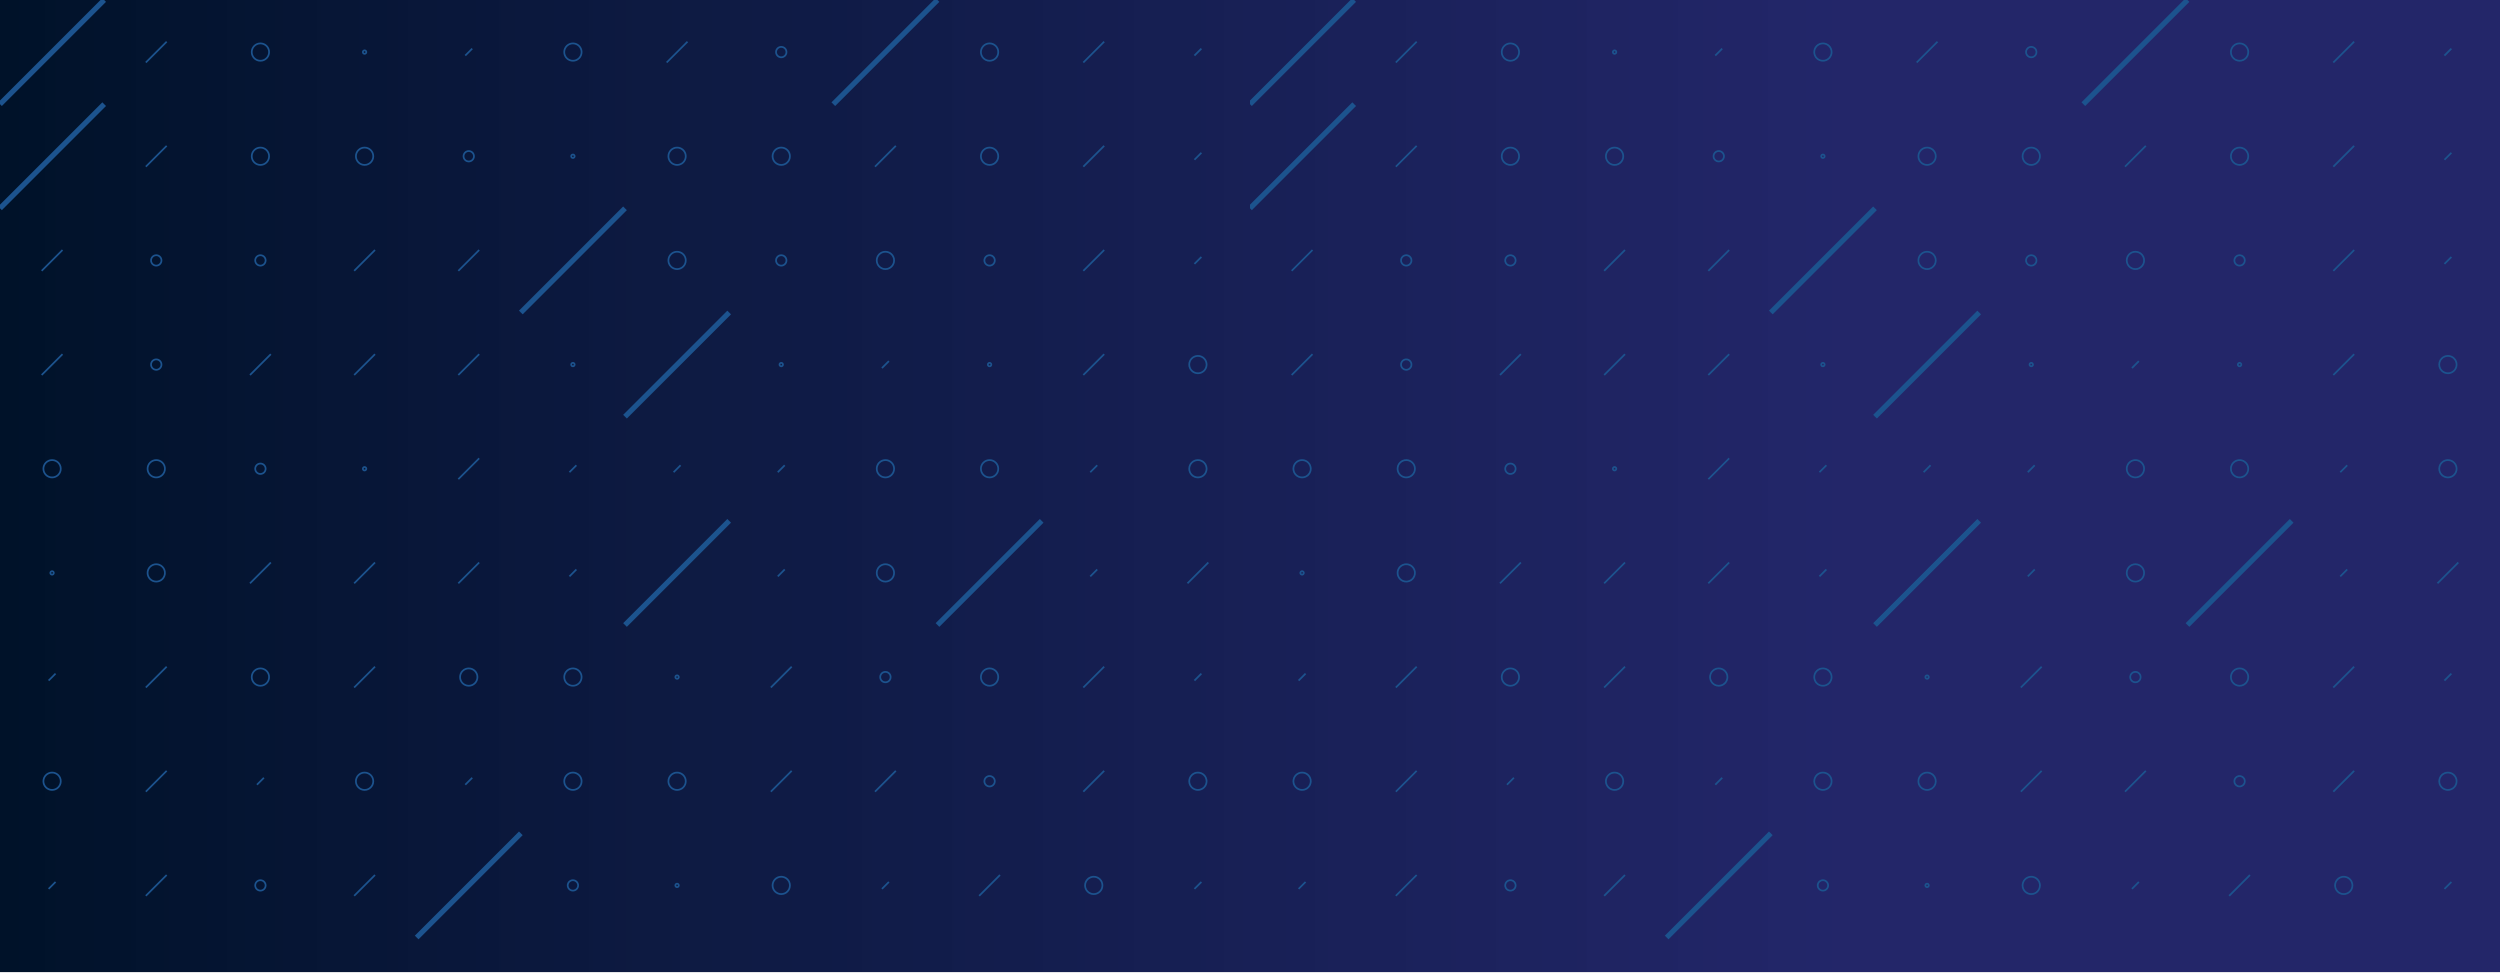
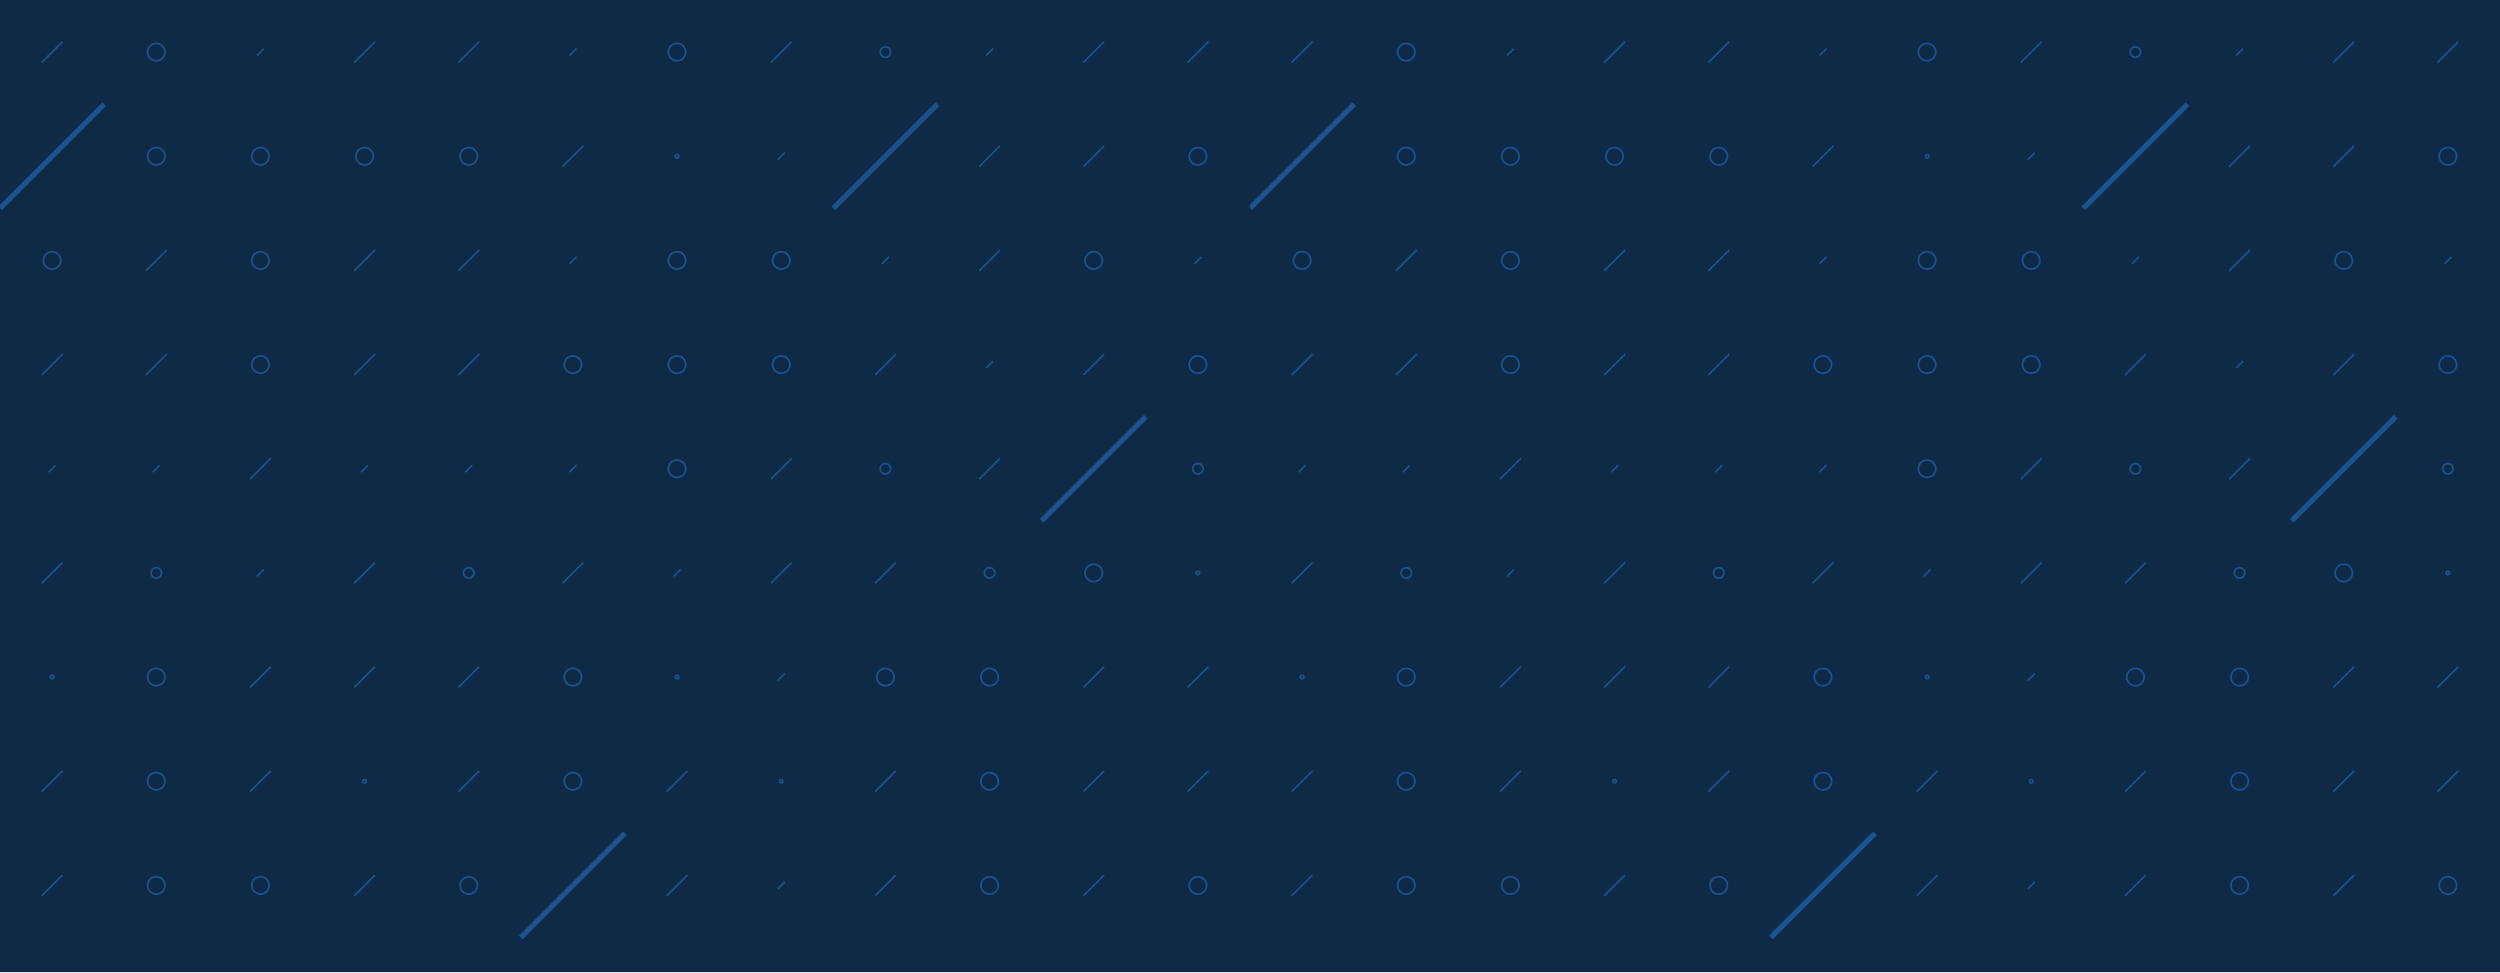
<svg xmlns="http://www.w3.org/2000/svg" xmlns:xlink="http://www.w3.org/1999/xlink" version="1.1" width="1440" height="560" preserveAspectRatio="none" viewBox="0 0 1440 560">
-   <g mask="url(&quot;#SvgjsMask5914&quot;)" fill="none">
-     <rect width="1440" height="560" x="0" y="0" fill="url(#SvgjsLinearGradient5915)" />
-     <use xlink:href="#SvgjsSymbol5922" x="0" y="0" />
-     <use xlink:href="#SvgjsSymbol5922" x="720" y="0" />
+   <g mask="url(&quot;#SvgjsMask1000&quot;)" fill="none">
+     <rect width="1440" height="560" x="0" y="0" fill="#0e2a47" />
+     <use xlink:href="#SvgjsSymbol1007" x="0" y="0" />
+     <use xlink:href="#SvgjsSymbol1007" x="720" y="0" />
  </g>
  <defs>
-     <mask id="SvgjsMask5914">
+     <mask id="SvgjsMask1000">
      <rect width="1440" height="560" fill="#ffffff" />
    </mask>
-     <linearGradient x1="0%" y1="50%" x2="100%" y2="50%" gradientUnits="userSpaceOnUse" id="SvgjsLinearGradient5915">
-       <stop stop-color="rgba(0, 18, 41, 1)" offset="0" />
-       <stop stop-color="rgba(17, 21, 94, 0.92)" offset="0.74" />
-     </linearGradient>
-     <path d="M-1 0 a1 1 0 1 0 2 0 a1 1 0 1 0 -2 0z" id="SvgjsPath5919" />
-     <path d="M-3 0 a3 3 0 1 0 6 0 a3 3 0 1 0 -6 0z" id="SvgjsPath5921" />
-     <path d="M-5 0 a5 5 0 1 0 10 0 a5 5 0 1 0 -10 0z" id="SvgjsPath5918" />
-     <path d="M2 -2 L-2 2z" id="SvgjsPath5920" />
-     <path d="M6 -6 L-6 6z" id="SvgjsPath5917" />
-     <path d="M30 -30 L-30 30z" id="SvgjsPath5916" />
+     <path d="M-1 0 a1 1 0 1 0 2 0 a1 1 0 1 0 -2 0z" id="SvgjsPath1005" />
+     <path d="M-3 0 a3 3 0 1 0 6 0 a3 3 0 1 0 -6 0z" id="SvgjsPath1006" />
+     <path d="M-5 0 a5 5 0 1 0 10 0 a5 5 0 1 0 -10 0z" id="SvgjsPath1003" />
+     <path d="M2 -2 L-2 2z" id="SvgjsPath1004" />
+     <path d="M6 -6 L-6 6z" id="SvgjsPath1001" />
+     <path d="M30 -30 L-30 30z" id="SvgjsPath1002" />
  </defs>
-   <symbol id="SvgjsSymbol5922">
-     <use xlink:href="#SvgjsPath5916" x="30" y="30" stroke="#1c538e" stroke-width="3" />
-     <use xlink:href="#SvgjsPath5916" x="30" y="90" stroke="#1c538e" stroke-width="3" />
-     <use xlink:href="#SvgjsPath5917" x="30" y="150" stroke="#1c538e" />
-     <use xlink:href="#SvgjsPath5917" x="30" y="210" stroke="#1c538e" />
-     <use xlink:href="#SvgjsPath5918" x="30" y="270" stroke="#1c538e" />
-     <use xlink:href="#SvgjsPath5919" x="30" y="330" stroke="#1c538e" />
-     <use xlink:href="#SvgjsPath5920" x="30" y="390" stroke="#1c538e" />
-     <use xlink:href="#SvgjsPath5918" x="30" y="450" stroke="#1c538e" />
-     <use xlink:href="#SvgjsPath5920" x="30" y="510" stroke="#1c538e" />
-     <use xlink:href="#SvgjsPath5921" x="30" y="570" stroke="#1c538e" />
-     <use xlink:href="#SvgjsPath5917" x="90" y="30" stroke="#1c538e" />
-     <use xlink:href="#SvgjsPath5917" x="90" y="90" stroke="#1c538e" />
-     <use xlink:href="#SvgjsPath5921" x="90" y="150" stroke="#1c538e" />
-     <use xlink:href="#SvgjsPath5921" x="90" y="210" stroke="#1c538e" />
-     <use xlink:href="#SvgjsPath5918" x="90" y="270" stroke="#1c538e" />
-     <use xlink:href="#SvgjsPath5918" x="90" y="330" stroke="#1c538e" />
-     <use xlink:href="#SvgjsPath5917" x="90" y="390" stroke="#1c538e" />
-     <use xlink:href="#SvgjsPath5917" x="90" y="450" stroke="#1c538e" />
-     <use xlink:href="#SvgjsPath5917" x="90" y="510" stroke="#1c538e" />
-     <use xlink:href="#SvgjsPath5920" x="90" y="570" stroke="#1c538e" />
-     <use xlink:href="#SvgjsPath5918" x="150" y="30" stroke="#1c538e" />
-     <use xlink:href="#SvgjsPath5918" x="150" y="90" stroke="#1c538e" />
-     <use xlink:href="#SvgjsPath5921" x="150" y="150" stroke="#1c538e" />
-     <use xlink:href="#SvgjsPath5917" x="150" y="210" stroke="#1c538e" />
-     <use xlink:href="#SvgjsPath5921" x="150" y="270" stroke="#1c538e" />
-     <use xlink:href="#SvgjsPath5917" x="150" y="330" stroke="#1c538e" />
-     <use xlink:href="#SvgjsPath5918" x="150" y="390" stroke="#1c538e" />
-     <use xlink:href="#SvgjsPath5920" x="150" y="450" stroke="#1c538e" />
-     <use xlink:href="#SvgjsPath5921" x="150" y="510" stroke="#1c538e" />
-     <use xlink:href="#SvgjsPath5918" x="150" y="570" stroke="#1c538e" />
-     <use xlink:href="#SvgjsPath5919" x="210" y="30" stroke="#1c538e" />
-     <use xlink:href="#SvgjsPath5918" x="210" y="90" stroke="#1c538e" />
-     <use xlink:href="#SvgjsPath5917" x="210" y="150" stroke="#1c538e" />
-     <use xlink:href="#SvgjsPath5917" x="210" y="210" stroke="#1c538e" />
-     <use xlink:href="#SvgjsPath5919" x="210" y="270" stroke="#1c538e" />
-     <use xlink:href="#SvgjsPath5917" x="210" y="330" stroke="#1c538e" />
-     <use xlink:href="#SvgjsPath5917" x="210" y="390" stroke="#1c538e" />
-     <use xlink:href="#SvgjsPath5918" x="210" y="450" stroke="#1c538e" />
-     <use xlink:href="#SvgjsPath5917" x="210" y="510" stroke="#1c538e" />
-     <use xlink:href="#SvgjsPath5920" x="210" y="570" stroke="#1c538e" />
-     <use xlink:href="#SvgjsPath5920" x="270" y="30" stroke="#1c538e" />
-     <use xlink:href="#SvgjsPath5921" x="270" y="90" stroke="#1c538e" />
-     <use xlink:href="#SvgjsPath5917" x="270" y="150" stroke="#1c538e" />
-     <use xlink:href="#SvgjsPath5917" x="270" y="210" stroke="#1c538e" />
-     <use xlink:href="#SvgjsPath5917" x="270" y="270" stroke="#1c538e" />
-     <use xlink:href="#SvgjsPath5917" x="270" y="330" stroke="#1c538e" />
-     <use xlink:href="#SvgjsPath5918" x="270" y="390" stroke="#1c538e" />
-     <use xlink:href="#SvgjsPath5920" x="270" y="450" stroke="#1c538e" />
-     <use xlink:href="#SvgjsPath5916" x="270" y="510" stroke="#1c538e" stroke-width="3" />
-     <use xlink:href="#SvgjsPath5920" x="270" y="570" stroke="#1c538e" />
-     <use xlink:href="#SvgjsPath5918" x="330" y="30" stroke="#1c538e" />
-     <use xlink:href="#SvgjsPath5919" x="330" y="90" stroke="#1c538e" />
-     <use xlink:href="#SvgjsPath5916" x="330" y="150" stroke="#1c538e" stroke-width="3" />
-     <use xlink:href="#SvgjsPath5919" x="330" y="210" stroke="#1c538e" />
-     <use xlink:href="#SvgjsPath5920" x="330" y="270" stroke="#1c538e" />
-     <use xlink:href="#SvgjsPath5920" x="330" y="330" stroke="#1c538e" />
-     <use xlink:href="#SvgjsPath5918" x="330" y="390" stroke="#1c538e" />
-     <use xlink:href="#SvgjsPath5918" x="330" y="450" stroke="#1c538e" />
-     <use xlink:href="#SvgjsPath5921" x="330" y="510" stroke="#1c538e" />
-     <use xlink:href="#SvgjsPath5920" x="330" y="570" stroke="#1c538e" />
-     <use xlink:href="#SvgjsPath5917" x="390" y="30" stroke="#1c538e" />
-     <use xlink:href="#SvgjsPath5918" x="390" y="90" stroke="#1c538e" />
-     <use xlink:href="#SvgjsPath5918" x="390" y="150" stroke="#1c538e" />
-     <use xlink:href="#SvgjsPath5916" x="390" y="210" stroke="#1c538e" stroke-width="3" />
-     <use xlink:href="#SvgjsPath5920" x="390" y="270" stroke="#1c538e" />
-     <use xlink:href="#SvgjsPath5916" x="390" y="330" stroke="#1c538e" stroke-width="3" />
-     <use xlink:href="#SvgjsPath5919" x="390" y="390" stroke="#1c538e" />
-     <use xlink:href="#SvgjsPath5918" x="390" y="450" stroke="#1c538e" />
-     <use xlink:href="#SvgjsPath5919" x="390" y="510" stroke="#1c538e" />
-     <use xlink:href="#SvgjsPath5917" x="390" y="570" stroke="#1c538e" />
-     <use xlink:href="#SvgjsPath5921" x="450" y="30" stroke="#1c538e" />
-     <use xlink:href="#SvgjsPath5918" x="450" y="90" stroke="#1c538e" />
-     <use xlink:href="#SvgjsPath5921" x="450" y="150" stroke="#1c538e" />
-     <use xlink:href="#SvgjsPath5919" x="450" y="210" stroke="#1c538e" />
-     <use xlink:href="#SvgjsPath5920" x="450" y="270" stroke="#1c538e" />
-     <use xlink:href="#SvgjsPath5920" x="450" y="330" stroke="#1c538e" />
-     <use xlink:href="#SvgjsPath5917" x="450" y="390" stroke="#1c538e" />
-     <use xlink:href="#SvgjsPath5917" x="450" y="450" stroke="#1c538e" />
-     <use xlink:href="#SvgjsPath5918" x="450" y="510" stroke="#1c538e" />
-     <use xlink:href="#SvgjsPath5917" x="450" y="570" stroke="#1c538e" />
-     <use xlink:href="#SvgjsPath5916" x="510" y="30" stroke="#1c538e" stroke-width="3" />
-     <use xlink:href="#SvgjsPath5917" x="510" y="90" stroke="#1c538e" />
-     <use xlink:href="#SvgjsPath5918" x="510" y="150" stroke="#1c538e" />
-     <use xlink:href="#SvgjsPath5920" x="510" y="210" stroke="#1c538e" />
-     <use xlink:href="#SvgjsPath5918" x="510" y="270" stroke="#1c538e" />
-     <use xlink:href="#SvgjsPath5918" x="510" y="330" stroke="#1c538e" />
-     <use xlink:href="#SvgjsPath5921" x="510" y="390" stroke="#1c538e" />
-     <use xlink:href="#SvgjsPath5917" x="510" y="450" stroke="#1c538e" />
-     <use xlink:href="#SvgjsPath5920" x="510" y="510" stroke="#1c538e" />
-     <use xlink:href="#SvgjsPath5919" x="510" y="570" stroke="#1c538e" />
-     <use xlink:href="#SvgjsPath5918" x="570" y="30" stroke="#1c538e" />
-     <use xlink:href="#SvgjsPath5918" x="570" y="90" stroke="#1c538e" />
-     <use xlink:href="#SvgjsPath5921" x="570" y="150" stroke="#1c538e" />
-     <use xlink:href="#SvgjsPath5919" x="570" y="210" stroke="#1c538e" />
-     <use xlink:href="#SvgjsPath5918" x="570" y="270" stroke="#1c538e" />
-     <use xlink:href="#SvgjsPath5916" x="570" y="330" stroke="#1c538e" stroke-width="3" />
-     <use xlink:href="#SvgjsPath5918" x="570" y="390" stroke="#1c538e" />
-     <use xlink:href="#SvgjsPath5921" x="570" y="450" stroke="#1c538e" />
-     <use xlink:href="#SvgjsPath5917" x="570" y="510" stroke="#1c538e" />
-     <use xlink:href="#SvgjsPath5918" x="570" y="570" stroke="#1c538e" />
-     <use xlink:href="#SvgjsPath5917" x="630" y="30" stroke="#1c538e" />
-     <use xlink:href="#SvgjsPath5917" x="630" y="90" stroke="#1c538e" />
-     <use xlink:href="#SvgjsPath5917" x="630" y="150" stroke="#1c538e" />
-     <use xlink:href="#SvgjsPath5917" x="630" y="210" stroke="#1c538e" />
-     <use xlink:href="#SvgjsPath5920" x="630" y="270" stroke="#1c538e" />
-     <use xlink:href="#SvgjsPath5920" x="630" y="330" stroke="#1c538e" />
-     <use xlink:href="#SvgjsPath5917" x="630" y="390" stroke="#1c538e" />
-     <use xlink:href="#SvgjsPath5917" x="630" y="450" stroke="#1c538e" />
-     <use xlink:href="#SvgjsPath5918" x="630" y="510" stroke="#1c538e" />
-     <use xlink:href="#SvgjsPath5918" x="630" y="570" stroke="#1c538e" />
-     <use xlink:href="#SvgjsPath5920" x="690" y="30" stroke="#1c538e" />
-     <use xlink:href="#SvgjsPath5920" x="690" y="90" stroke="#1c538e" />
-     <use xlink:href="#SvgjsPath5920" x="690" y="150" stroke="#1c538e" />
-     <use xlink:href="#SvgjsPath5918" x="690" y="210" stroke="#1c538e" />
-     <use xlink:href="#SvgjsPath5918" x="690" y="270" stroke="#1c538e" />
-     <use xlink:href="#SvgjsPath5917" x="690" y="330" stroke="#1c538e" />
-     <use xlink:href="#SvgjsPath5920" x="690" y="390" stroke="#1c538e" />
-     <use xlink:href="#SvgjsPath5918" x="690" y="450" stroke="#1c538e" />
-     <use xlink:href="#SvgjsPath5920" x="690" y="510" stroke="#1c538e" />
-     <use xlink:href="#SvgjsPath5917" x="690" y="570" stroke="#1c538e" />
+   <symbol id="SvgjsSymbol1007">
+     <use xlink:href="#SvgjsPath1001" x="30" y="30" stroke="#1c538e" />
+     <use xlink:href="#SvgjsPath1002" x="30" y="90" stroke="#1c538e" stroke-width="3" />
+     <use xlink:href="#SvgjsPath1003" x="30" y="150" stroke="#1c538e" />
+     <use xlink:href="#SvgjsPath1001" x="30" y="210" stroke="#1c538e" />
+     <use xlink:href="#SvgjsPath1004" x="30" y="270" stroke="#1c538e" />
+     <use xlink:href="#SvgjsPath1001" x="30" y="330" stroke="#1c538e" />
+     <use xlink:href="#SvgjsPath1005" x="30" y="390" stroke="#1c538e" />
+     <use xlink:href="#SvgjsPath1001" x="30" y="450" stroke="#1c538e" />
+     <use xlink:href="#SvgjsPath1001" x="30" y="510" stroke="#1c538e" />
+     <use xlink:href="#SvgjsPath1001" x="30" y="570" stroke="#1c538e" />
+     <use xlink:href="#SvgjsPath1003" x="90" y="30" stroke="#1c538e" />
+     <use xlink:href="#SvgjsPath1003" x="90" y="90" stroke="#1c538e" />
+     <use xlink:href="#SvgjsPath1001" x="90" y="150" stroke="#1c538e" />
+     <use xlink:href="#SvgjsPath1001" x="90" y="210" stroke="#1c538e" />
+     <use xlink:href="#SvgjsPath1004" x="90" y="270" stroke="#1c538e" />
+     <use xlink:href="#SvgjsPath1006" x="90" y="330" stroke="#1c538e" />
+     <use xlink:href="#SvgjsPath1003" x="90" y="390" stroke="#1c538e" />
+     <use xlink:href="#SvgjsPath1003" x="90" y="450" stroke="#1c538e" />
+     <use xlink:href="#SvgjsPath1003" x="90" y="510" stroke="#1c538e" />
+     <use xlink:href="#SvgjsPath1001" x="90" y="570" stroke="#1c538e" />
+     <use xlink:href="#SvgjsPath1004" x="150" y="30" stroke="#1c538e" />
+     <use xlink:href="#SvgjsPath1003" x="150" y="90" stroke="#1c538e" />
+     <use xlink:href="#SvgjsPath1003" x="150" y="150" stroke="#1c538e" />
+     <use xlink:href="#SvgjsPath1003" x="150" y="210" stroke="#1c538e" />
+     <use xlink:href="#SvgjsPath1001" x="150" y="270" stroke="#1c538e" />
+     <use xlink:href="#SvgjsPath1004" x="150" y="330" stroke="#1c538e" />
+     <use xlink:href="#SvgjsPath1001" x="150" y="390" stroke="#1c538e" />
+     <use xlink:href="#SvgjsPath1001" x="150" y="450" stroke="#1c538e" />
+     <use xlink:href="#SvgjsPath1003" x="150" y="510" stroke="#1c538e" />
+     <use xlink:href="#SvgjsPath1003" x="150" y="570" stroke="#1c538e" />
+     <use xlink:href="#SvgjsPath1001" x="210" y="30" stroke="#1c538e" />
+     <use xlink:href="#SvgjsPath1003" x="210" y="90" stroke="#1c538e" />
+     <use xlink:href="#SvgjsPath1001" x="210" y="150" stroke="#1c538e" />
+     <use xlink:href="#SvgjsPath1001" x="210" y="210" stroke="#1c538e" />
+     <use xlink:href="#SvgjsPath1004" x="210" y="270" stroke="#1c538e" />
+     <use xlink:href="#SvgjsPath1001" x="210" y="330" stroke="#1c538e" />
+     <use xlink:href="#SvgjsPath1001" x="210" y="390" stroke="#1c538e" />
+     <use xlink:href="#SvgjsPath1005" x="210" y="450" stroke="#1c538e" />
+     <use xlink:href="#SvgjsPath1001" x="210" y="510" stroke="#1c538e" />
+     <use xlink:href="#SvgjsPath1003" x="210" y="570" stroke="#1c538e" />
+     <use xlink:href="#SvgjsPath1001" x="270" y="30" stroke="#1c538e" />
+     <use xlink:href="#SvgjsPath1003" x="270" y="90" stroke="#1c538e" />
+     <use xlink:href="#SvgjsPath1001" x="270" y="150" stroke="#1c538e" />
+     <use xlink:href="#SvgjsPath1001" x="270" y="210" stroke="#1c538e" />
+     <use xlink:href="#SvgjsPath1004" x="270" y="270" stroke="#1c538e" />
+     <use xlink:href="#SvgjsPath1006" x="270" y="330" stroke="#1c538e" />
+     <use xlink:href="#SvgjsPath1001" x="270" y="390" stroke="#1c538e" />
+     <use xlink:href="#SvgjsPath1001" x="270" y="450" stroke="#1c538e" />
+     <use xlink:href="#SvgjsPath1003" x="270" y="510" stroke="#1c538e" />
+     <use xlink:href="#SvgjsPath1004" x="270" y="570" stroke="#1c538e" />
+     <use xlink:href="#SvgjsPath1004" x="330" y="30" stroke="#1c538e" />
+     <use xlink:href="#SvgjsPath1001" x="330" y="90" stroke="#1c538e" />
+     <use xlink:href="#SvgjsPath1004" x="330" y="150" stroke="#1c538e" />
+     <use xlink:href="#SvgjsPath1003" x="330" y="210" stroke="#1c538e" />
+     <use xlink:href="#SvgjsPath1004" x="330" y="270" stroke="#1c538e" />
+     <use xlink:href="#SvgjsPath1001" x="330" y="330" stroke="#1c538e" />
+     <use xlink:href="#SvgjsPath1003" x="330" y="390" stroke="#1c538e" />
+     <use xlink:href="#SvgjsPath1003" x="330" y="450" stroke="#1c538e" />
+     <use xlink:href="#SvgjsPath1002" x="330" y="510" stroke="#1c538e" stroke-width="3" />
+     <use xlink:href="#SvgjsPath1006" x="330" y="570" stroke="#1c538e" />
+     <use xlink:href="#SvgjsPath1003" x="390" y="30" stroke="#1c538e" />
+     <use xlink:href="#SvgjsPath1005" x="390" y="90" stroke="#1c538e" />
+     <use xlink:href="#SvgjsPath1003" x="390" y="150" stroke="#1c538e" />
+     <use xlink:href="#SvgjsPath1003" x="390" y="210" stroke="#1c538e" />
+     <use xlink:href="#SvgjsPath1003" x="390" y="270" stroke="#1c538e" />
+     <use xlink:href="#SvgjsPath1004" x="390" y="330" stroke="#1c538e" />
+     <use xlink:href="#SvgjsPath1005" x="390" y="390" stroke="#1c538e" />
+     <use xlink:href="#SvgjsPath1001" x="390" y="450" stroke="#1c538e" />
+     <use xlink:href="#SvgjsPath1001" x="390" y="510" stroke="#1c538e" />
+     <use xlink:href="#SvgjsPath1005" x="390" y="570" stroke="#1c538e" />
+     <use xlink:href="#SvgjsPath1001" x="450" y="30" stroke="#1c538e" />
+     <use xlink:href="#SvgjsPath1004" x="450" y="90" stroke="#1c538e" />
+     <use xlink:href="#SvgjsPath1003" x="450" y="150" stroke="#1c538e" />
+     <use xlink:href="#SvgjsPath1003" x="450" y="210" stroke="#1c538e" />
+     <use xlink:href="#SvgjsPath1001" x="450" y="270" stroke="#1c538e" />
+     <use xlink:href="#SvgjsPath1001" x="450" y="330" stroke="#1c538e" />
+     <use xlink:href="#SvgjsPath1004" x="450" y="390" stroke="#1c538e" />
+     <use xlink:href="#SvgjsPath1005" x="450" y="450" stroke="#1c538e" />
+     <use xlink:href="#SvgjsPath1004" x="450" y="510" stroke="#1c538e" />
+     <use xlink:href="#SvgjsPath1004" x="450" y="570" stroke="#1c538e" />
+     <use xlink:href="#SvgjsPath1006" x="510" y="30" stroke="#1c538e" />
+     <use xlink:href="#SvgjsPath1002" x="510" y="90" stroke="#1c538e" stroke-width="3" />
+     <use xlink:href="#SvgjsPath1004" x="510" y="150" stroke="#1c538e" />
+     <use xlink:href="#SvgjsPath1001" x="510" y="210" stroke="#1c538e" />
+     <use xlink:href="#SvgjsPath1006" x="510" y="270" stroke="#1c538e" />
+     <use xlink:href="#SvgjsPath1001" x="510" y="330" stroke="#1c538e" />
+     <use xlink:href="#SvgjsPath1003" x="510" y="390" stroke="#1c538e" />
+     <use xlink:href="#SvgjsPath1001" x="510" y="450" stroke="#1c538e" />
+     <use xlink:href="#SvgjsPath1001" x="510" y="510" stroke="#1c538e" />
+     <use xlink:href="#SvgjsPath1006" x="510" y="570" stroke="#1c538e" />
+     <use xlink:href="#SvgjsPath1004" x="570" y="30" stroke="#1c538e" />
+     <use xlink:href="#SvgjsPath1001" x="570" y="90" stroke="#1c538e" />
+     <use xlink:href="#SvgjsPath1001" x="570" y="150" stroke="#1c538e" />
+     <use xlink:href="#SvgjsPath1004" x="570" y="210" stroke="#1c538e" />
+     <use xlink:href="#SvgjsPath1001" x="570" y="270" stroke="#1c538e" />
+     <use xlink:href="#SvgjsPath1006" x="570" y="330" stroke="#1c538e" />
+     <use xlink:href="#SvgjsPath1003" x="570" y="390" stroke="#1c538e" />
+     <use xlink:href="#SvgjsPath1003" x="570" y="450" stroke="#1c538e" />
+     <use xlink:href="#SvgjsPath1003" x="570" y="510" stroke="#1c538e" />
+     <use xlink:href="#SvgjsPath1003" x="570" y="570" stroke="#1c538e" />
+     <use xlink:href="#SvgjsPath1001" x="630" y="30" stroke="#1c538e" />
+     <use xlink:href="#SvgjsPath1001" x="630" y="90" stroke="#1c538e" />
+     <use xlink:href="#SvgjsPath1003" x="630" y="150" stroke="#1c538e" />
+     <use xlink:href="#SvgjsPath1001" x="630" y="210" stroke="#1c538e" />
+     <use xlink:href="#SvgjsPath1002" x="630" y="270" stroke="#1c538e" stroke-width="3" />
+     <use xlink:href="#SvgjsPath1003" x="630" y="330" stroke="#1c538e" />
+     <use xlink:href="#SvgjsPath1001" x="630" y="390" stroke="#1c538e" />
+     <use xlink:href="#SvgjsPath1001" x="630" y="450" stroke="#1c538e" />
+     <use xlink:href="#SvgjsPath1001" x="630" y="510" stroke="#1c538e" />
+     <use xlink:href="#SvgjsPath1001" x="630" y="570" stroke="#1c538e" />
+     <use xlink:href="#SvgjsPath1001" x="690" y="30" stroke="#1c538e" />
+     <use xlink:href="#SvgjsPath1003" x="690" y="90" stroke="#1c538e" />
+     <use xlink:href="#SvgjsPath1004" x="690" y="150" stroke="#1c538e" />
+     <use xlink:href="#SvgjsPath1003" x="690" y="210" stroke="#1c538e" />
+     <use xlink:href="#SvgjsPath1006" x="690" y="270" stroke="#1c538e" />
+     <use xlink:href="#SvgjsPath1005" x="690" y="330" stroke="#1c538e" />
+     <use xlink:href="#SvgjsPath1001" x="690" y="390" stroke="#1c538e" />
+     <use xlink:href="#SvgjsPath1001" x="690" y="450" stroke="#1c538e" />
+     <use xlink:href="#SvgjsPath1003" x="690" y="510" stroke="#1c538e" />
+     <use xlink:href="#SvgjsPath1004" x="690" y="570" stroke="#1c538e" />
  </symbol>
</svg>
